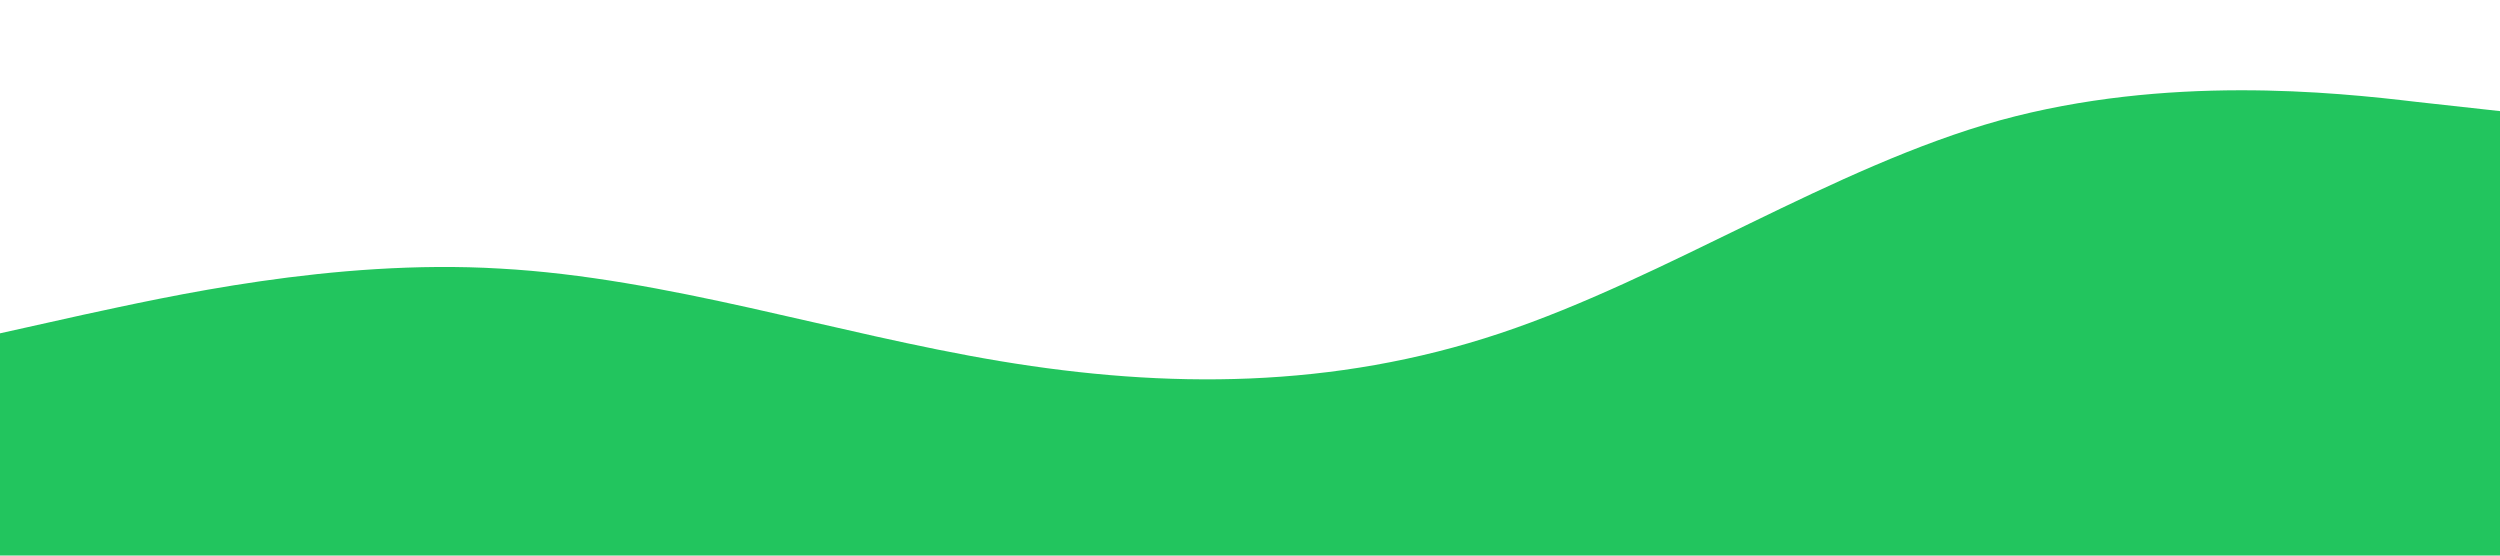
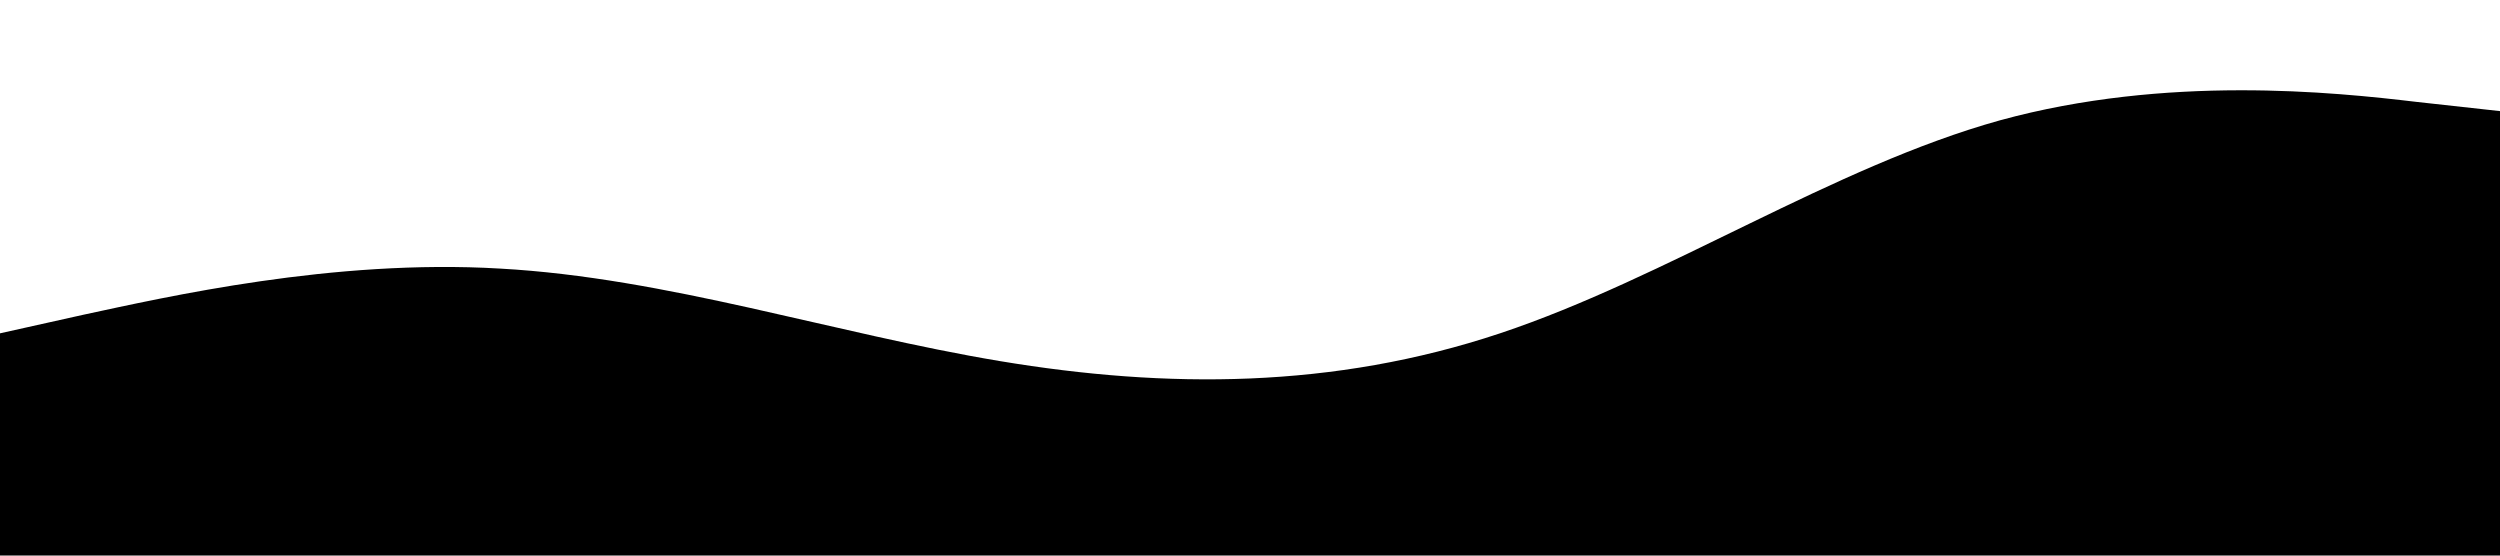
<svg xmlns="http://www.w3.org/2000/svg" viewBox="0 0 1440 320">
-   <path fill="#22c55e" fill-opacity="1" d="M0,192L48,181.3C96,171,192,149,288,154.7C384,160,480,192,576,208C672,224,768,224,864,192C960,160,1056,96,1152,69.3C1248,43,1344,53,1392,58.7L1440,64L1440,320L1392,320C1344,320,1248,320,1152,320C1056,320,960,320,864,320C768,320,672,320,576,320C480,320,384,320,288,320C192,320,96,320,48,320L0,320Z" />
+   <path fill="black" fill-opacity="1" d="M0,192L48,181.3C96,171,192,149,288,154.7C384,160,480,192,576,208C672,224,768,224,864,192C960,160,1056,96,1152,69.3C1248,43,1344,53,1392,58.7L1440,64L1440,320L1392,320C1344,320,1248,320,1152,320C1056,320,960,320,864,320C768,320,672,320,576,320C480,320,384,320,288,320C192,320,96,320,48,320L0,320Z" />
</svg>
